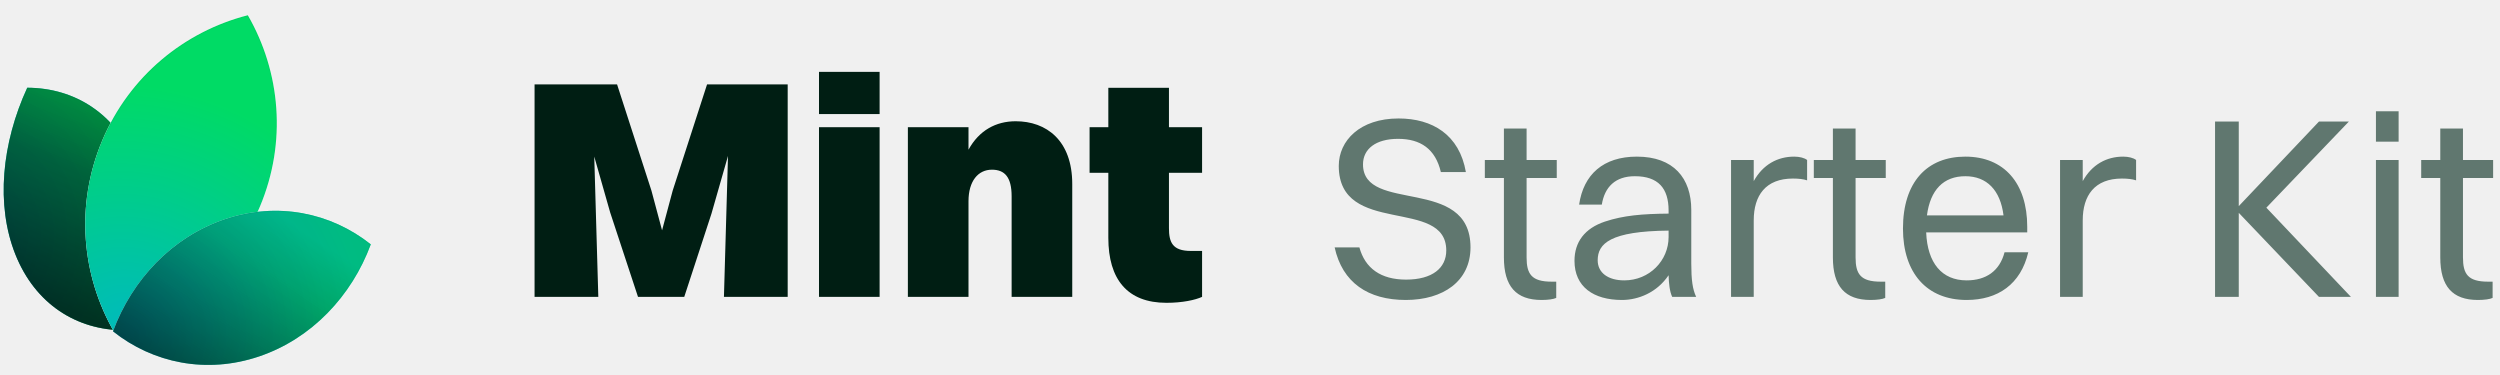
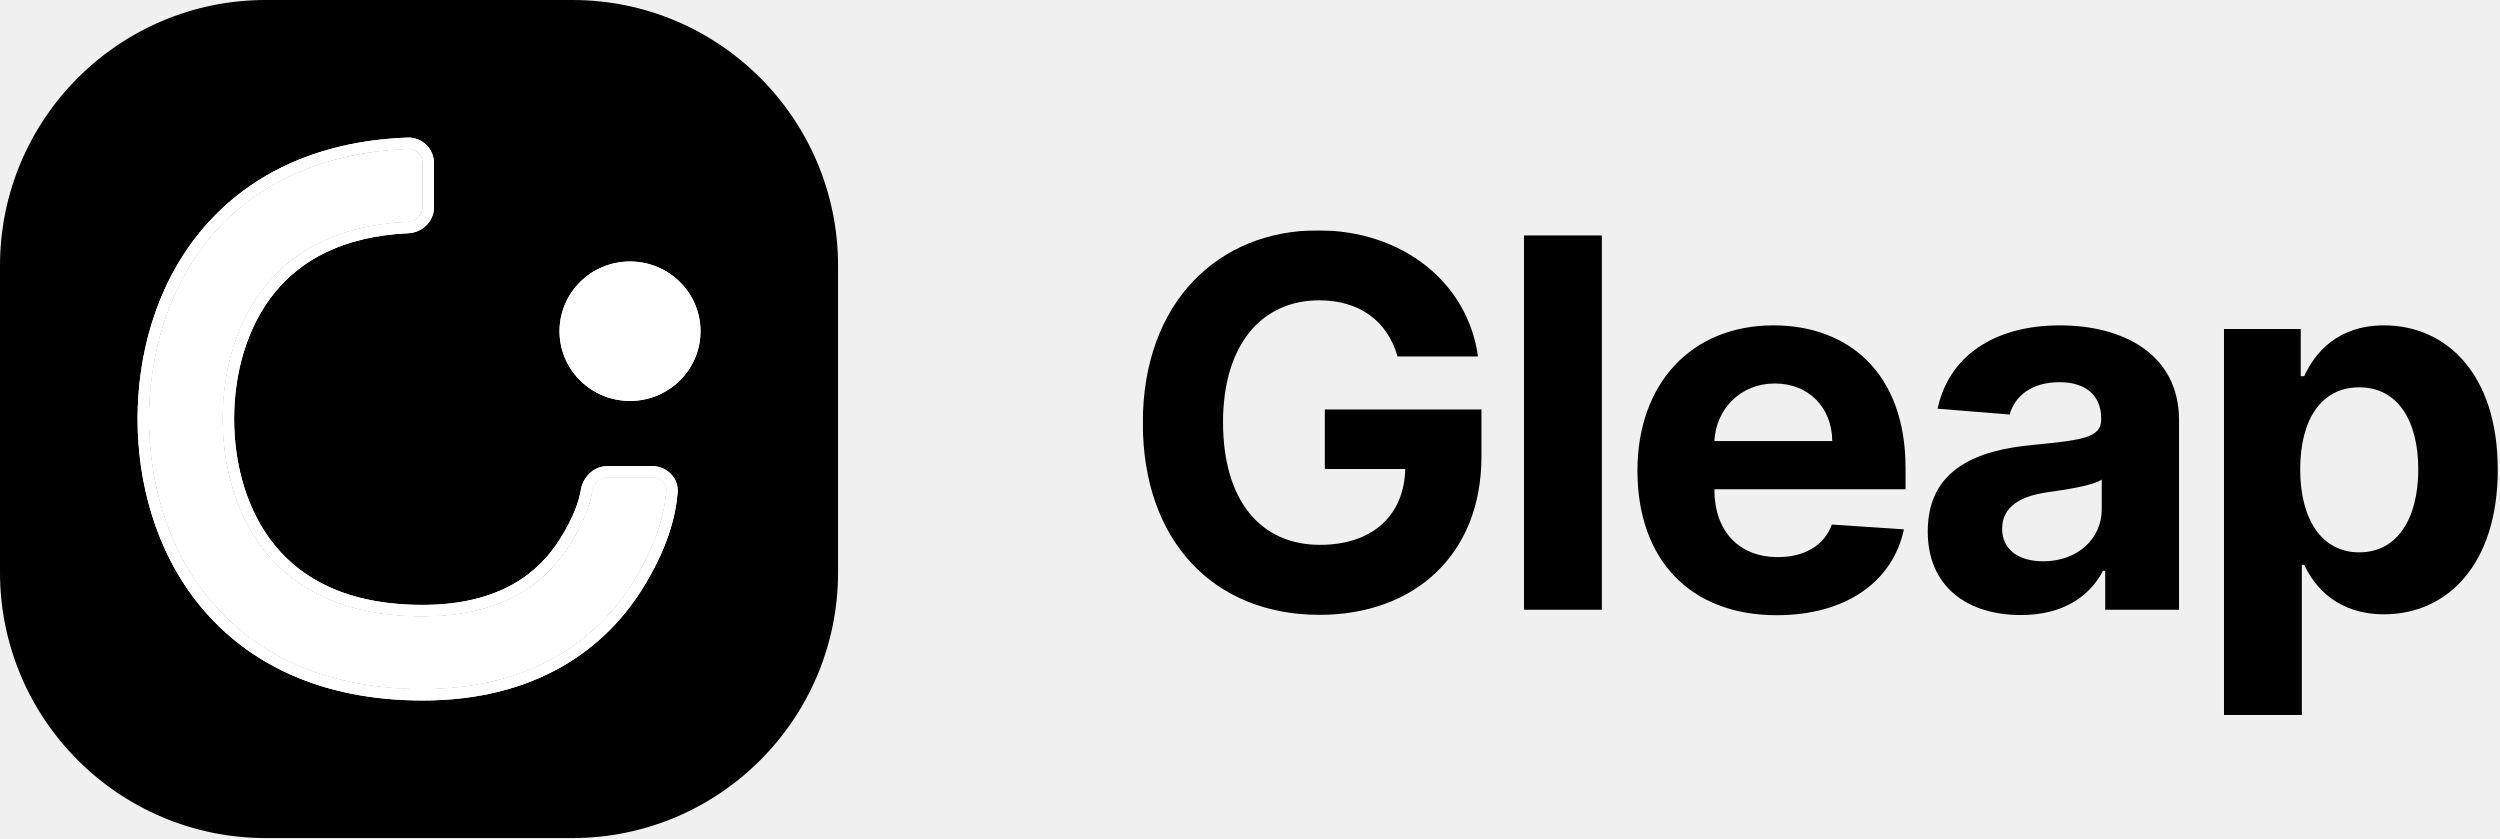
- <svg xmlns="http://www.w3.org/2000/svg" width="160" height="24" viewBox="0 0 160 24" fill="none">
-   <path d="M7.953 21.139C4.896 21.13 2.255 19.458 0.987 16.29C-0.28 13.121 0.109 9.163 1.744 5.615C4.801 5.624 7.442 7.296 8.71 10.465C9.977 13.633 9.588 17.591 7.953 21.139Z" fill="white" />
-   <path d="M7.953 21.139C4.896 21.13 2.255 19.458 0.987 16.29C-0.28 13.121 0.109 9.163 1.744 5.615C4.801 5.624 7.442 7.296 8.71 10.465C9.977 13.633 9.588 17.591 7.953 21.139Z" fill="url(#paint0_radial_115_86)" />
-   <path d="M7.953 21.139C4.896 21.13 2.255 19.458 0.987 16.29C-0.28 13.121 0.109 9.163 1.744 5.615C4.801 5.624 7.442 7.296 8.71 10.465C9.977 13.633 9.588 17.591 7.953 21.139Z" fill="black" fill-opacity="0.5" style="mix-blend-mode:hard-light" />
-   <path d="M7.953 21.139C4.896 21.13 2.255 19.458 0.987 16.29C-0.28 13.121 0.109 9.163 1.744 5.615C4.801 5.624 7.442 7.296 8.71 10.465C9.977 13.633 9.588 17.591 7.953 21.139Z" fill="url(#paint1_linear_115_86)" fill-opacity="0.5" style="mix-blend-mode:hard-light" />
-   <path d="M7.935 21.111C4.897 21.096 2.274 19.431 1.013 16.279C-0.248 13.124 0.136 9.182 1.762 5.643C4.8 5.659 7.423 7.324 8.684 10.476C9.945 13.63 9.561 17.572 7.935 21.111Z" stroke="url(#paint2_linear_115_86)" stroke-opacity="0.05" stroke-width="0.056" />
-   <path d="M7.31 21.257C11.354 20.221 14.884 17.375 16.628 13.236C18.373 9.097 17.945 4.587 15.86 0.976C11.816 2.012 8.287 4.858 6.542 8.998C4.797 13.137 5.225 17.646 7.31 21.257Z" fill="white" />
-   <path d="M7.31 21.257C11.354 20.221 14.884 17.375 16.628 13.236C18.373 9.097 17.945 4.587 15.86 0.976C11.816 2.012 8.287 4.858 6.542 8.998C4.797 13.137 5.225 17.646 7.31 21.257Z" fill="url(#paint3_radial_115_86)" />
-   <path d="M16.602 13.225C14.864 17.349 11.351 20.187 7.324 21.225C5.253 17.624 4.829 13.132 6.568 9.009C8.306 4.885 11.819 2.047 15.846 1.009C17.918 4.61 18.341 9.101 16.602 13.225Z" stroke="url(#paint4_linear_115_86)" stroke-opacity="0.05" stroke-width="0.056" />
-   <path d="M7.234 21.207C9.789 23.237 13.21 23.951 16.577 22.814C19.944 21.677 22.506 18.945 23.73 15.638C21.175 13.608 17.754 12.894 14.387 14.031C11.02 15.168 8.458 17.901 7.234 21.207Z" fill="white" />
-   <path d="M7.234 21.207C9.789 23.237 13.21 23.951 16.577 22.814C19.944 21.677 22.506 18.945 23.73 15.638C21.175 13.608 17.754 12.894 14.387 14.031C11.02 15.168 8.458 17.901 7.234 21.207Z" fill="url(#paint5_radial_115_86)" />
-   <path d="M7.234 21.207C9.789 23.237 13.21 23.951 16.577 22.814C19.944 21.677 22.506 18.945 23.73 15.638C21.175 13.608 17.754 12.894 14.387 14.031C11.02 15.168 8.458 17.901 7.234 21.207Z" fill="black" fill-opacity="0.2" style="mix-blend-mode:hard-light" />
-   <path d="M7.234 21.207C9.789 23.237 13.21 23.951 16.577 22.814C19.944 21.677 22.506 18.945 23.73 15.638C21.175 13.608 17.754 12.894 14.387 14.031C11.02 15.168 8.458 17.901 7.234 21.207Z" fill="url(#paint6_linear_115_86)" fill-opacity="0.5" style="mix-blend-mode:hard-light" />
-   <path d="M16.568 22.787C13.218 23.918 9.814 23.212 7.267 21.198C8.492 17.907 11.044 15.189 14.396 14.058C17.747 12.927 21.15 13.633 23.697 15.648C22.472 18.938 19.92 21.656 16.568 22.787Z" stroke="url(#paint7_linear_115_86)" stroke-opacity="0.05" stroke-width="0.056" />
-   <path d="M34.212 19V5.4H39.492L41.692 12.2L42.372 14.74L43.052 12.2L45.252 5.4H50.412V19H46.332L46.592 9.98L45.532 13.68L43.792 19H40.832L39.052 13.6L38.032 10.02L38.292 19H34.212ZM52.416 7.3V4.6H56.295V7.3H52.416ZM52.416 19V8.14H56.295V19H52.416ZM58.104 19V8.14H61.984V9.58C62.664 8.34 63.744 7.76 65.004 7.76C66.964 7.76 68.624 8.98 68.624 11.78V19H64.744V12.56C64.744 11.34 64.304 10.86 63.484 10.86C62.604 10.86 61.984 11.58 61.984 12.88V19H58.104ZM70.933 15.22V11.06H69.733V8.14H70.933V5.62H74.813V8.14H76.933V11.06H74.813V14.6C74.813 15.5 75.033 16.06 76.213 16.06H76.933V19C76.493 19.2 75.673 19.38 74.653 19.38C72.153 19.38 70.933 17.88 70.933 15.22Z" fill="#001E13" />
-   <path d="M87.232 10.519C87.232 13.687 94.112 11.229 94.112 15.832C94.112 17.994 92.364 19.198 89.971 19.198C87.562 19.198 85.912 18.093 85.417 15.832H87.001C87.364 17.169 88.371 17.895 89.987 17.895C91.671 17.895 92.561 17.152 92.561 16.03C92.561 12.598 85.681 15.155 85.681 10.618C85.681 9.001 87.034 7.582 89.509 7.582C91.671 7.582 93.403 8.621 93.816 11.014H92.215C91.868 9.529 90.912 8.886 89.476 8.886C88.057 8.886 87.232 9.529 87.232 10.519ZM96.25 16.476V11.393H95.029V10.239H96.25V8.226H97.702V10.239H99.632V11.393H97.702V16.476C97.702 17.532 98.015 18.026 99.302 18.026H99.599V19.066C99.434 19.148 99.071 19.198 98.659 19.198C97.025 19.198 96.25 18.323 96.25 16.476ZM102.516 13.093H101.064C101.345 11.162 102.615 10.024 104.76 10.024C107.103 10.024 108.242 11.393 108.242 13.44V16.888C108.242 17.895 108.324 18.521 108.555 19H107.021C106.856 18.654 106.806 18.142 106.79 17.614C106.047 18.72 104.859 19.198 103.803 19.198C101.988 19.198 100.767 18.357 100.767 16.69C100.767 15.486 101.427 14.611 102.714 14.182C103.902 13.786 105.107 13.687 106.79 13.671V13.473C106.79 12.053 106.13 11.278 104.628 11.278C103.374 11.278 102.698 11.971 102.516 13.093ZM102.252 16.657C102.252 17.465 102.929 17.944 103.952 17.944C105.569 17.944 106.79 16.674 106.79 15.172V14.759C103.061 14.793 102.252 15.585 102.252 16.657ZM110.787 19V10.239H112.239V11.591C112.833 10.519 113.774 10.024 114.83 10.024C115.176 10.024 115.49 10.107 115.655 10.239V11.542C115.407 11.46 115.094 11.427 114.747 11.427C112.998 11.427 112.239 12.515 112.239 14.1V19H110.787ZM117.305 16.476V11.393H116.084V10.239H117.305V8.226H118.757V10.239H120.688V11.393H118.757V16.476C118.757 17.532 119.071 18.026 120.358 18.026H120.655V19.066C120.49 19.148 120.127 19.198 119.714 19.198C118.081 19.198 117.305 18.323 117.305 16.476ZM129.809 16.145C129.33 18.192 127.862 19.198 125.865 19.198C123.324 19.198 121.79 17.482 121.79 14.627C121.79 11.658 123.324 10.024 125.783 10.024C128.258 10.024 129.743 11.723 129.743 14.512V14.875H123.275C123.357 16.838 124.281 17.944 125.865 17.944C127.103 17.944 127.977 17.35 128.291 16.145H129.809ZM125.783 11.278C124.38 11.278 123.539 12.152 123.324 13.786H128.225C128.027 12.169 127.152 11.278 125.783 11.278ZM131.843 19V10.239H133.295V11.591C133.889 10.519 134.829 10.024 135.885 10.024C136.232 10.024 136.545 10.107 136.71 10.239V11.542C136.463 11.46 136.149 11.427 135.803 11.427C134.054 11.427 133.295 12.515 133.295 14.1V19H131.843ZM141.763 19V7.78H143.281V13.192L148.413 7.78H150.327L145.047 13.291L150.459 19H148.413L143.281 13.621V19H141.763ZM152.06 9.067V7.12H153.512V9.067H152.06ZM152.06 19V10.239H153.512V19H152.06ZM156.178 16.476V11.393H154.957V10.239H156.178V8.226H157.63V10.239H159.56V11.393H157.63V16.476C157.63 17.532 157.943 18.026 159.23 18.026H159.527V19.066C159.362 19.148 158.999 19.198 158.587 19.198C156.953 19.198 156.178 18.323 156.178 16.476Z" fill="#002719" fill-opacity="0.6" />
-   <defs>
-     <radialGradient id="paint0_radial_115_86" cx="0" cy="0" r="1" gradientUnits="userSpaceOnUse" gradientTransform="translate(-3.00503 15.023) rotate(-10.029) scale(17.9572 17.784)">
-       <stop stop-color="#00B0BB" />
-       <stop offset="1" stop-color="#00DB65" />
-     </radialGradient>
-     <linearGradient id="paint1_linear_115_86" x1="7.39" y1="4.813" x2="1.63" y2="18.689" gradientUnits="userSpaceOnUse">
-       <stop stop-color="#18E299" />
-       <stop offset="1" />
-     </linearGradient>
-     <linearGradient id="paint2_linear_115_86" x1="7.948" y1="8.016" x2="1.761" y2="18.746" gradientUnits="userSpaceOnUse">
-       <stop />
-       <stop offset="1" stop-opacity="0" />
-     </linearGradient>
-     <radialGradient id="paint3_radial_115_86" cx="0" cy="0" r="1" gradientUnits="userSpaceOnUse" gradientTransform="translate(8.11404 20.8822) rotate(-75.7542) scale(21.6246 23.7772)">
-       <stop stop-color="#00BBBB" />
-       <stop offset="0.713" stop-color="#00DB65" />
-     </radialGradient>
-     <linearGradient id="paint4_linear_115_86" x1="7.602" y1="5.871" x2="15.556" y2="16.372" gradientUnits="userSpaceOnUse">
-       <stop />
-       <stop offset="1" stop-opacity="0" />
-     </linearGradient>
-     <radialGradient id="paint5_radial_115_86" cx="0" cy="0" r="1" gradientUnits="userSpaceOnUse" gradientTransform="translate(7.84537 21.5181) rotate(-20.3525) scale(18.5603 17.32)">
-       <stop stop-color="#00B0BB" />
-       <stop offset="1" stop-color="#00DB65" />
-     </radialGradient>
-     <linearGradient id="paint6_linear_115_86" x1="16.808" y1="13.007" x2="10.041" y2="22.994" gradientUnits="userSpaceOnUse">
-       <stop stop-color="#00B1BC" />
-       <stop offset="1" />
-     </linearGradient>
-     <linearGradient id="paint7_linear_115_86" x1="16.808" y1="13.007" x2="14.169" y2="23.841" gradientUnits="userSpaceOnUse">
-       <stop />
-       <stop offset="1" stop-opacity="0" />
-     </linearGradient>
-   </defs>
+ <svg xmlns="http://www.w3.org/2000/svg" width="1411" height="473" viewBox="0 0 1411 473" fill="none">
+   <mask id="mask0_16_2" style="mask-type:luminance" maskUnits="userSpaceOnUse" x="645" y="130" width="766" height="274">
+     <path d="M1410.07 130H645V403.544H1410.07V130Z" fill="white" />
+   </mask>
+   <g mask="url(#mask0_16_2)">
+     <path d="M788.786 201.171H834.171C828.394 159.397 791.571 130 743.814 130C688.012 130 645 170.227 645 238.716C645 305.555 685.227 347.02 744.743 347.02C798.069 347.02 836.13 313.291 836.13 257.695V231.084H747.734V264.709H793.118C792.499 290.908 774.655 307.515 744.949 307.515C711.426 307.515 690.281 282.45 690.281 238.304C690.281 194.363 712.252 169.505 744.536 169.505C767.538 169.505 783.113 181.367 788.786 201.171Z" fill="black" />
+     <path d="M904.08 132.888H860.14V344.132H904.08V132.888Z" fill="black" />
+     <path d="M1002.77 347.226C1041.96 347.226 1068.37 328.144 1074.56 298.748L1033.92 296.066C1029.48 308.134 1018.14 314.426 1003.49 314.426C981.519 314.426 967.595 299.882 967.595 276.262V276.159H1075.49V264.09C1075.49 210.248 1042.89 183.636 1001.01 183.636C954.392 183.636 924.17 216.746 924.17 265.638C924.17 315.87 953.979 347.226 1002.77 347.226ZM967.595 248.928C968.523 230.877 982.241 216.437 1001.74 216.437C1020.82 216.437 1034.02 230.052 1034.12 248.928H967.595Z" fill="black" />
+     <path d="M1140.62 347.123C1164.04 347.123 1179.2 336.912 1186.94 322.162H1188.18V344.132H1229.85V237.272C1229.85 199.521 1197.87 183.636 1162.6 183.636C1124.64 183.636 1099.68 201.79 1093.59 230.671L1134.23 233.972C1137.22 223.451 1146.61 215.715 1162.39 215.715C1177.35 215.715 1185.91 223.244 1185.91 236.241V236.86C1185.91 247.071 1175.08 248.412 1147.54 251.094C1116.18 253.982 1088.02 264.503 1088.02 299.882C1088.02 331.239 1110.4 347.123 1140.62 347.123ZM1153.21 316.798C1139.7 316.798 1130 310.506 1130 298.438C1130 286.061 1140.21 279.975 1155.68 277.809C1165.28 276.468 1180.96 274.199 1186.22 270.692V287.505C1186.22 304.111 1172.5 316.798 1153.21 316.798Z" fill="black" />
+     <path d="M1255.22 403.544H1299.16V318.758H1300.5C1306.59 331.961 1319.9 346.711 1345.48 346.711C1381.58 346.711 1409.74 318.139 1409.74 265.122C1409.74 210.661 1380.34 183.636 1345.58 183.636C1319.07 183.636 1306.38 199.418 1300.5 212.311H1298.54V185.699H1255.22V403.544ZM1298.23 264.916C1298.23 236.653 1310.2 218.603 1331.55 218.603C1353.32 218.603 1364.87 237.479 1364.87 264.916C1364.87 292.559 1353.11 311.744 1331.55 311.744C1310.41 311.744 1298.23 293.178 1298.23 264.916Z" fill="black" />
+   </g>
+   <path d="M323 0H150C67.157 0 0 67.157 0 150V323C0 405.843 67.157 473 150 473H323C405.843 473 473 405.843 473 323V150C473 67.157 405.843 0 323 0Z" fill="black" />
+   <path fill-rule="evenodd" clip-rule="evenodd" d="M150.369 160.81C133.262 181.651 125.78 209.628 125.781 236.425C125.781 263.222 133.263 291.199 150.369 312.04C166.878 332.152 194.063 347.763 238.59 347.763C285.535 347.763 308.911 327.361 321.205 307.963C329.855 294.316 332.954 284.342 334.064 277.623C334.807 273.127 338.425 269.414 343.04 269.414H368.108C372.725 269.414 376.519 273.108 376.125 277.646C375.089 289.587 371.091 307.013 356.627 329.832C337.268 360.377 300.982 388.999 238.59 388.999C182.841 388.999 143.177 368.786 117.905 337.997C93.23 307.937 84 269.936 84 236.425C84 202.914 93.23 164.913 117.905 134.853C141.894 105.627 178.852 85.93 230.225 84.006C234.837 83.833 238.59 87.543 238.59 92.098V116.84C238.59 121.395 234.844 125.064 230.234 125.277C190.62 127.108 165.819 141.987 150.369 160.81Z" fill="white" />
+   <path fill-rule="evenodd" clip-rule="evenodd" d="M154.234 163.982C138.044 183.706 130.78 210.459 130.781 236.425C130.781 262.391 138.045 289.144 154.234 308.868C169.687 327.694 195.385 342.763 238.59 342.763C283.72 342.763 305.548 323.326 316.982 305.286L321.205 307.963C308.911 327.361 285.535 347.763 238.59 347.763C194.063 347.763 166.878 332.152 150.369 312.04C133.263 291.199 125.781 263.222 125.781 236.425C125.78 209.628 133.262 181.651 150.369 160.81C165.819 141.987 190.62 127.108 230.234 125.277L230.465 130.271C192.147 132.043 168.713 146.343 154.234 163.982ZM334.064 277.623C332.954 284.342 329.855 294.316 321.205 307.963L316.982 305.286C325.32 292.131 328.144 282.783 329.131 276.808M334.064 277.623C334.807 273.127 338.425 269.414 343.04 269.414H368.108C372.725 269.414 376.519 273.108 376.125 277.646C375.089 289.587 371.091 307.013 356.627 329.832C337.268 360.377 300.982 388.999 238.59 388.999C182.841 388.999 143.177 368.786 117.905 337.997C93.23 307.937 84 269.936 84 236.425C84 202.914 93.23 164.913 117.905 134.853C141.894 105.627 178.852 85.93 230.225 84.006C234.837 83.833 238.59 87.543 238.59 92.098V116.84C238.59 121.395 234.844 125.064 230.234 125.277L230.465 130.271C237.531 129.945 243.59 124.275 243.59 116.84V92.098C243.59 84.762 237.535 78.728 230.038 79.009C177.376 80.982 139.024 101.243 114.04 131.68C88.446 162.861 79 202.087 79 236.425C79 270.763 88.447 309.989 114.04 341.17C140.37 373.248 181.524 393.999 238.59 393.999C302.802 393.999 340.633 364.407 360.85 332.509C375.744 309.012 380.002 290.815 381.106 278.077" fill="white" />
+   <path fill-rule="evenodd" clip-rule="evenodd" d="M117.905 134.853L112.993 130.821C138.246 100.056 176.976 79.641 229.987 77.656C238.266 77.346 244.944 84.008 244.944 92.098V116.84C244.944 125.055 238.258 131.267 230.528 131.624C192.561 133.379 169.496 147.523 155.28 164.842C139.339 184.262 132.134 210.684 132.135 236.425C132.135 262.166 139.34 288.588 155.281 308.008C170.448 326.487 195.743 341.409 238.59 341.409C283.228 341.409 304.638 322.233 315.838 304.561L321.205 307.963C308.911 327.361 285.535 347.763 238.59 347.763C194.063 347.763 166.878 332.152 150.369 312.04C133.263 291.199 125.781 263.222 125.781 236.425C125.78 209.628 133.262 181.651 150.369 160.81C165.819 141.987 190.62 127.108 230.234 125.277C234.844 125.064 238.59 121.395 238.59 116.84V92.098C238.59 87.543 234.837 83.833 230.225 84.006C178.852 85.93 141.894 105.627 117.905 134.853ZM356.627 329.832C337.268 360.377 300.982 388.999 238.59 388.999C182.841 388.999 143.177 368.786 117.905 337.997C93.231 307.937 84 269.936 84 236.425C84 202.914 93.23 164.913 117.905 134.853L112.993 130.821C87.15 162.305 77.646 201.863 77.646 236.425C77.646 270.987 87.151 310.545 112.993 342.029C139.61 374.456 181.168 395.353 238.59 395.353C303.295 395.353 341.544 365.499 361.993 333.234C377.003 309.554 381.332 291.15 382.455 278.196C383.213 269.472 375.96 263.06 368.108 263.06H343.04C334.73 263.06 328.943 269.639 327.795 276.587C326.841 282.361 324.092 291.54 315.838 304.561L321.205 307.963C329.855 294.316 332.954 284.342 334.064 277.623C334.807 273.127 338.425 269.414 343.04 269.414H368.108C372.725 269.414 376.519 273.108 376.125 277.646C375.089 289.587 371.091 307.013 356.627 329.832Z" fill="white" />
+   <path fill-rule="evenodd" clip-rule="evenodd" d="M355.575 226.285C377.466 226.285 395.354 208.748 395.354 186.941C395.354 165.135 377.466 147.598 355.575 147.598C333.685 147.598 315.797 165.135 315.797 186.941C315.797 208.748 333.685 226.285 355.575 226.285Z" fill="white" />
+   <path fill-rule="evenodd" clip-rule="evenodd" d="M117.905 134.853L112.993 130.821C138.246 100.056 176.976 79.641 229.987 77.656C238.266 77.346 244.944 84.008 244.944 92.098V116.84C244.944 125.055 238.258 131.267 230.528 131.624C192.561 133.379 169.496 147.523 155.28 164.842C139.339 184.262 132.134 210.684 132.135 236.425C132.135 262.166 139.34 288.588 155.281 308.008C170.448 326.487 195.743 341.409 238.59 341.409C283.228 341.409 304.638 322.233 315.838 304.561L321.205 307.963C308.911 327.361 285.535 347.763 238.59 347.763C194.063 347.763 166.878 332.152 150.369 312.04C133.263 291.199 125.781 263.222 125.781 236.425C125.78 209.628 133.262 181.651 150.369 160.81C165.819 141.987 190.62 127.108 230.234 125.277C234.844 125.064 238.59 121.395 238.59 116.84V92.098C238.59 87.543 234.837 83.833 230.225 84.006C178.852 85.93 141.894 105.627 117.905 134.853ZM356.627 329.832C337.268 360.377 300.982 388.999 238.59 388.999C182.841 388.999 143.177 368.786 117.905 337.997C93.231 307.937 84 269.936 84 236.425C84 202.914 93.23 164.913 117.905 134.853L112.993 130.821C87.15 162.305 77.646 201.863 77.646 236.425C77.646 270.987 87.151 310.545 112.993 342.029C139.61 374.456 181.168 395.353 238.59 395.353C303.295 395.353 341.544 365.499 361.993 333.234C377.003 309.554 381.332 291.15 382.455 278.196C383.213 269.472 375.96 263.06 368.108 263.06H343.04C334.73 263.06 328.943 269.639 327.795 276.587C326.841 282.361 324.092 291.54 315.838 304.561L321.205 307.963C329.855 294.316 332.954 284.342 334.064 277.623C334.807 273.127 338.425 269.414 343.04 269.414H368.108C372.725 269.414 376.519 273.108 376.125 277.646C375.089 289.587 371.091 307.013 356.627 329.832Z" fill="white" />
+   <path fill-rule="evenodd" clip-rule="evenodd" d="M355.575 226.285C377.466 226.285 395.354 208.748 395.354 186.941C395.354 165.135 377.466 147.598 355.575 147.598C333.685 147.598 315.797 165.135 315.797 186.941C315.797 208.748 333.685 226.285 355.575 226.285Z" fill="white" />
</svg>
